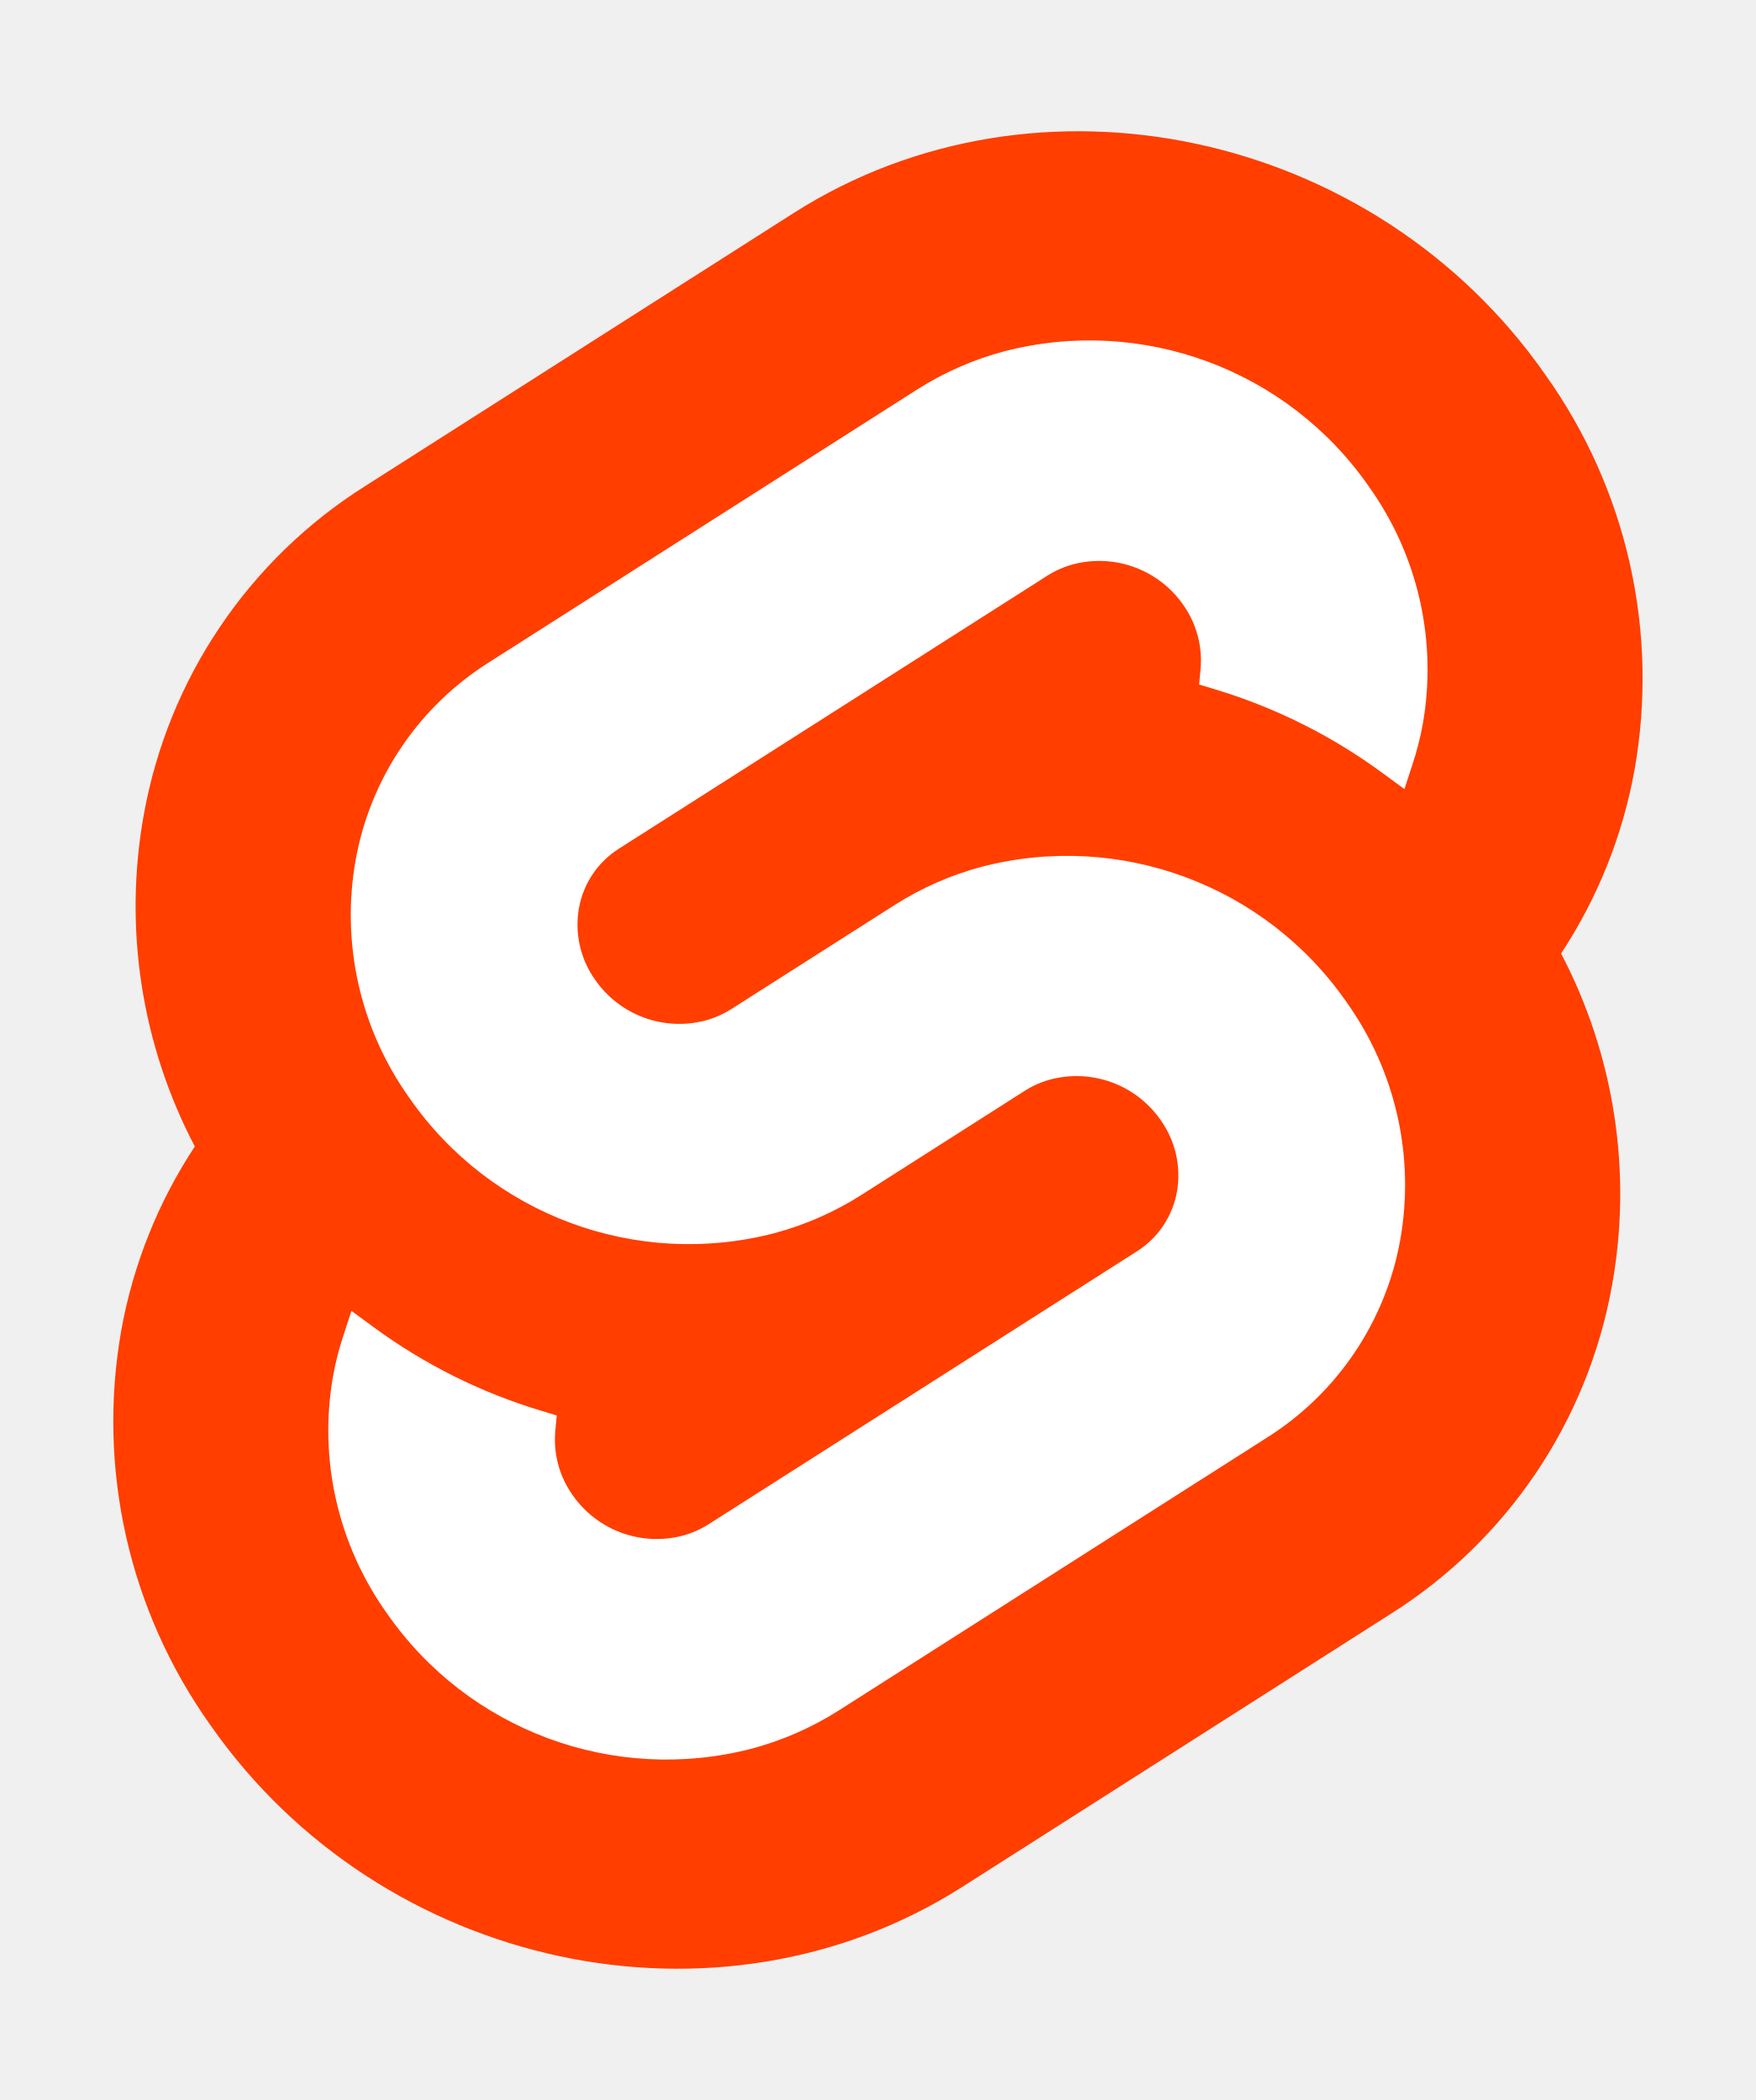
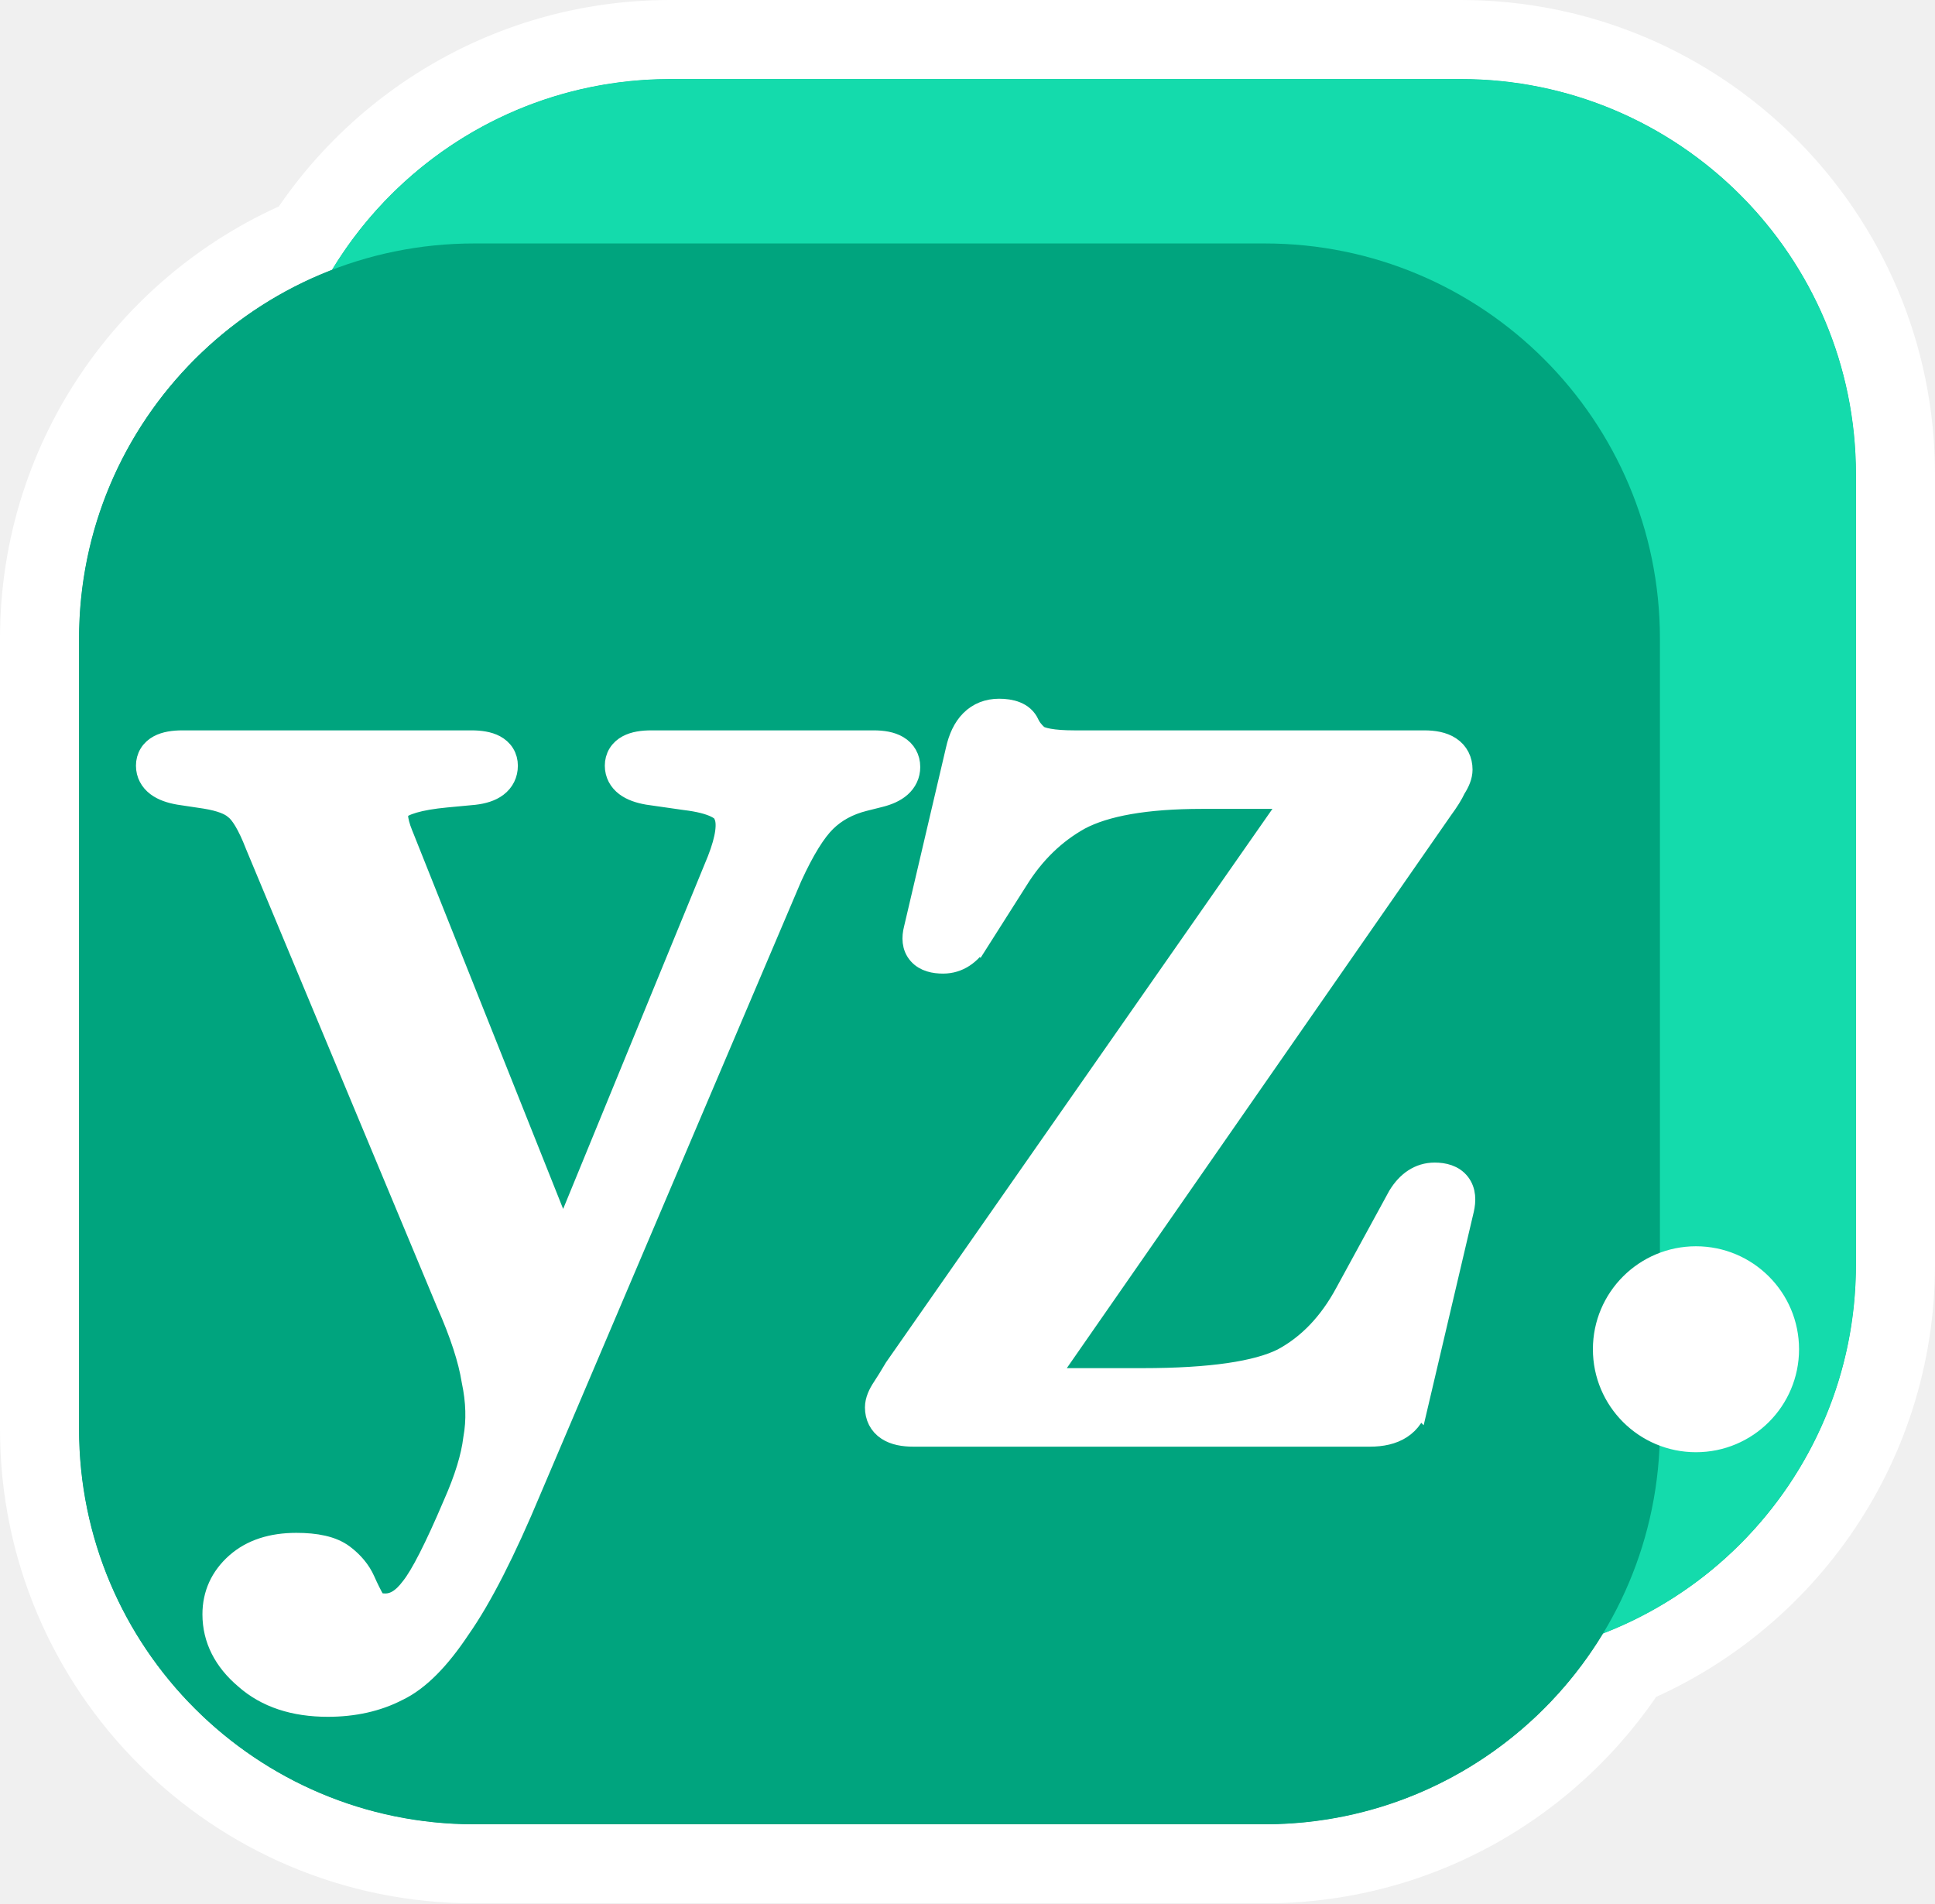
- <svg xmlns="http://www.w3.org/2000/svg" width="107" height="128" viewBox="0 0 107 128">
-   <path d="M94.157 22.819c-10.4-14.885-30.94-19.297-45.792-9.835L22.282 29.608A29.92 29.92 0 0 0 8.764 49.65a31.5 31.5 0 0 0 3.108 20.231 30 30 0 0 0-4.477 11.183 31.9 31.9 0 0 0 5.448 24.116c10.402 14.887 30.942 19.297 45.791 9.835l26.083-16.624A29.92 29.92 0 0 0 98.235 78.35a31.53 31.53 0 0 0-3.105-20.232 30 30 0 0 0 4.474-11.182 31.88 31.88 0 0 0-5.447-24.116" style="fill:#ff3e00" />
-   <path d="M45.817 106.582a20.72 20.72 0 0 1-22.237-8.243 19.17 19.17 0 0 1-3.277-14.503 18 18 0 0 1 .624-2.435l.49-1.498 1.337.981a33.6 33.6 0 0 0 10.203 5.098l.97.294-.09.968a5.85 5.85 0 0 0 1.052 3.878 6.24 6.24 0 0 0 6.695 2.485 5.8 5.8 0 0 0 1.603-.704L69.27 76.28a5.43 5.43 0 0 0 2.45-3.631 5.8 5.8 0 0 0-.987-4.371 6.24 6.24 0 0 0-6.698-2.487 5.7 5.7 0 0 0-1.6.704l-9.953 6.345a19 19 0 0 1-5.296 2.326 20.72 20.72 0 0 1-22.237-8.243 19.17 19.17 0 0 1-3.277-14.502 17.99 17.99 0 0 1 8.13-12.052l26.081-16.623a19 19 0 0 1 5.3-2.329 20.72 20.72 0 0 1 22.237 8.243 19.17 19.17 0 0 1 3.277 14.503 18 18 0 0 1-.624 2.435l-.49 1.498-1.337-.98a33.6 33.6 0 0 0-10.203-5.1l-.97-.294.09-.968a5.86 5.86 0 0 0-1.052-3.878 6.24 6.24 0 0 0-6.696-2.485 5.8 5.8 0 0 0-1.602.704L37.73 51.72a5.42 5.42 0 0 0-2.449 3.63 5.79 5.79 0 0 0 .986 4.372 6.24 6.24 0 0 0 6.698 2.486 5.8 5.8 0 0 0 1.602-.704l9.952-6.342a19 19 0 0 1 5.295-2.328 20.72 20.72 0 0 1 22.237 8.242 19.17 19.17 0 0 1 3.277 14.503 18 18 0 0 1-8.13 12.053l-26.081 16.622a19 19 0 0 1-5.3 2.328" style="fill:#fff" />
+ <svg xmlns="http://www.w3.org/2000/svg" width="612" height="602" viewBox="0 0 612 602" fill="none">
+   <mask id="path-1-outside-1_0_1" maskUnits="userSpaceOnUse" x="0" y="0" width="612" height="602" fill="black">
+     <rect fill="white" width="612" height="602" />
+     <path d="M462 25C531.036 25 587 80.964 587 150V400C587 453.171 553.801 498.585 507.002 516.651C485.099 552.824 445.374 577 400 577H150C80.964 577 25 521.036 25 452V202C25 148.829 58.198 103.414 104.997 85.348C126.9 49.175 166.627 25 212 25H462Z" />
+   </mask>
+   <path d="M462 25C531.036 25 587 80.964 587 150V400C587 453.171 553.801 498.585 507.002 516.651C485.099 552.824 445.374 577 400 577H150C80.964 577 25 521.036 25 452V202C25 148.829 58.198 103.414 104.997 85.348C126.9 49.175 166.627 25 212 25H462Z" fill="#00A47E" />
+   <path d="M507.002 516.651L497.999 493.329L490.037 496.402L485.617 503.703L507.002 516.651ZM104.997 85.348L114.001 108.67L121.962 105.597L126.382 98.297L104.997 85.348ZM462 25V50C517.228 50 562 94.772 562 150H587H612C612 67.157 544.843 0 462 0V25ZM587 150H562V400H587H612V150H587ZM587 400H562C562 442.496 535.481 478.859 497.999 493.329L507.002 516.651L516.005 539.974C572.121 518.311 612 463.845 612 400H587ZM507.002 516.651L485.617 503.703C468.055 532.706 436.269 552 400 552V577V602C454.478 602 502.144 572.941 528.387 529.6L507.002 516.651ZM400 577V552H150V577V602H400V577ZM150 577V552C94.772 552 50 507.228 50 452H25H0C0 534.843 67.157 602 150 602V577ZM25 452H50V202H25H0V452H25ZM25 202H50C50 159.503 76.519 123.14 114.001 108.67L104.997 85.348L95.994 62.025C39.877 83.689 0 138.155 0 202H25ZM104.997 85.348L126.382 98.297C143.944 69.293 175.731 50 212 50V25V0C157.522 0 109.856 29.057 83.612 72.399L104.997 85.348ZM212 25V50H462V25V0H212V25Z" fill="white" mask="url(#path-1-outside-1_0_1)" />
+   <path d="M87 150C87 80.964 142.964 25 212 25H462C531.036 25 587 80.964 587 150V400C587 469.036 531.036 525 462 525H212C142.964 525 87 469.036 87 400V150Z" fill="#14DBAC" />
+   <path d="M25 202C25 132.964 80.964 77 150 77H400C469.036 77 525 132.964 525 202V452C525 521.036 469.036 577 400 577H150C80.964 577 25 521.036 25 452V202Z" fill="#00A47E" />
+   <path d="M149.044 234.503C151.826 234.503 154.459 234.858 156.513 235.963C157.592 236.544 158.579 237.368 159.282 238.504C159.992 239.65 160.291 240.914 160.291 242.171C160.291 244.775 159.194 247.035 157.099 248.613C155.187 250.053 152.678 250.755 150.001 251.065L149.963 251.069L149.926 251.073L141.072 251.907C136.77 252.312 133.366 252.909 130.796 253.658C128.21 254.412 126.771 255.235 126.062 255.904C125.852 256.12 125.504 256.642 125.566 258.062C125.629 259.465 126.092 261.428 127.149 264.035L127.369 264.565L127.383 264.598L127.396 264.631L176.088 386.747L176.089 386.748C176.505 387.793 176.911 388.278 177.158 388.485C177.343 388.64 177.512 388.711 177.817 388.711C178.443 388.711 178.787 388.557 179.031 388.373C179.311 388.162 179.714 387.714 180.099 386.748L180.112 386.715L227.145 272.101C228.546 268.53 229.362 265.568 229.68 263.174C230.001 260.752 229.783 259.129 229.355 258.081L229.282 257.902L229.229 257.716C229.048 257.078 228.438 256.118 226.367 255.115C224.282 254.105 221.118 253.265 216.685 252.73L216.645 252.726L216.605 252.721L204.986 251.053L204.935 251.046L204.884 251.037C202.241 250.578 199.818 249.787 197.982 248.404C195.988 246.902 194.79 244.758 194.79 242.171C194.79 240.914 195.089 239.65 195.799 238.504C196.502 237.368 197.489 236.544 198.568 235.963C200.622 234.858 203.255 234.503 206.036 234.503H276.309C279.121 234.503 281.808 234.899 283.9 236.137C286.28 237.545 287.555 239.85 287.555 242.587C287.555 245.05 286.516 247.167 284.705 248.759C283.013 250.246 280.752 251.193 278.268 251.816L273.287 253.067C268.291 254.322 264.251 256.543 261.051 259.676C257.84 262.82 254.188 268.577 250.188 277.336L167.767 471.079C159.631 490.577 152.148 505.288 145.297 515.047C138.936 524.621 132.451 531.338 125.726 534.537C119.257 537.881 111.874 539.5 103.672 539.5C93.118 539.5 84.305 536.698 77.616 530.751C71.069 525.203 67.526 518.443 67.526 510.576C67.526 504.266 70.006 498.879 74.785 494.625C79.652 490.293 86.101 488.321 93.712 488.321C99.825 488.321 105.029 489.295 108.545 491.943C111.516 494.182 113.784 496.853 115.173 499.991C116.242 502.407 117.297 504.521 118.334 506.345C118.547 506.719 119.204 507.493 121.932 507.493C124.512 507.493 127.273 506.141 130.193 502.23L130.227 502.187L130.261 502.145C133.238 498.407 137.683 489.816 143.609 475.865L143.62 475.842L143.631 475.817C147.24 467.662 149.315 460.789 149.996 455.143L150.009 455.04L150.027 454.938C151.042 449.332 150.889 443.265 149.494 436.7L149.476 436.612L149.461 436.523C148.42 429.993 145.781 421.827 141.417 411.966L141.402 411.932L141.388 411.896L81.075 267.274L81.042 267.19C78.473 260.555 76.177 257.101 74.453 255.803L74.349 255.723L74.249 255.636C72.784 254.349 69.895 253.096 64.955 252.297L56.672 251.05L56.633 251.044L56.594 251.037C53.951 250.578 51.528 249.787 49.692 248.404C47.698 246.902 46.5 244.757 46.5 242.171C46.5 240.914 46.799 239.65 47.509 238.504C48.212 237.368 49.199 236.544 50.278 235.963C52.332 234.858 54.965 234.503 57.746 234.503H149.044ZM536.4 397.678C552.468 397.678 565.5 410.689 565.5 426.747C565.5 442.806 552.468 455.817 536.4 455.817C520.333 455.817 507.3 442.806 507.3 426.747C507.3 410.688 520.333 397.678 536.4 397.678ZM315.979 224.5C319.497 224.5 323.608 225.339 325.266 229.084C325.731 230.137 326.623 231.374 328.138 232.77C328.647 233.115 329.715 233.578 331.68 233.934C333.706 234.3 336.384 234.503 339.771 234.503H450.436C453.471 234.503 456.355 234.978 458.574 236.427C461.052 238.044 462.235 240.564 462.235 243.421C462.235 245.484 461.301 247.495 460.151 249.277C459.263 251.201 457.868 253.401 456.076 255.838L332.719 433.337C331.986 434.445 331.838 435.101 331.84 435.46C331.982 435.547 332.207 435.658 332.547 435.768C333.364 436.031 334.625 436.224 336.451 436.224H361.351C383.042 436.224 397.607 433.979 405.672 429.943C413.803 425.593 420.523 418.648 425.774 408.891L425.784 408.873L442.384 378.448L442.426 378.371L442.472 378.296C445.12 373.973 448.878 371.206 453.756 371.206C456.583 371.206 459.592 371.888 461.494 374.323C463.384 376.744 463.343 379.83 462.696 382.59V382.592L448.31 443.858L448.309 443.857C447.575 447.129 445.854 449.825 443.066 451.625C440.367 453.368 436.994 454.061 433.282 454.061H288.866C285.83 454.061 282.947 453.585 280.728 452.137C278.25 450.519 277.066 447.999 277.066 445.142C277.067 442.983 278.088 440.881 279.311 439.039C280.372 437.441 281.628 435.413 283.085 432.944L283.153 432.829L283.229 432.719L407.174 255.171L407.257 255.052L407.35 254.939C407.884 254.296 408.027 253.914 408.065 253.776C408.046 253.749 408.019 253.708 407.976 253.659L407.814 253.478L407.681 253.275C407.615 253.177 406.874 252.339 403.403 252.339H380.164C362.296 252.339 349.54 254.69 341.452 258.993C333.536 263.405 326.957 269.775 321.717 278.195L321.709 278.209L321.7 278.223L309.527 297.395L309.526 297.394C306.879 301.689 303.133 304.437 298.272 304.437C295.561 304.437 292.608 303.881 290.672 301.693C288.64 299.398 288.675 296.431 289.331 293.887L302.611 237.204C303.433 233.516 304.85 230.327 307.136 228.031C309.52 225.637 312.566 224.5 315.979 224.5Z" fill="white" stroke="white" stroke-width="7" />
</svg>
